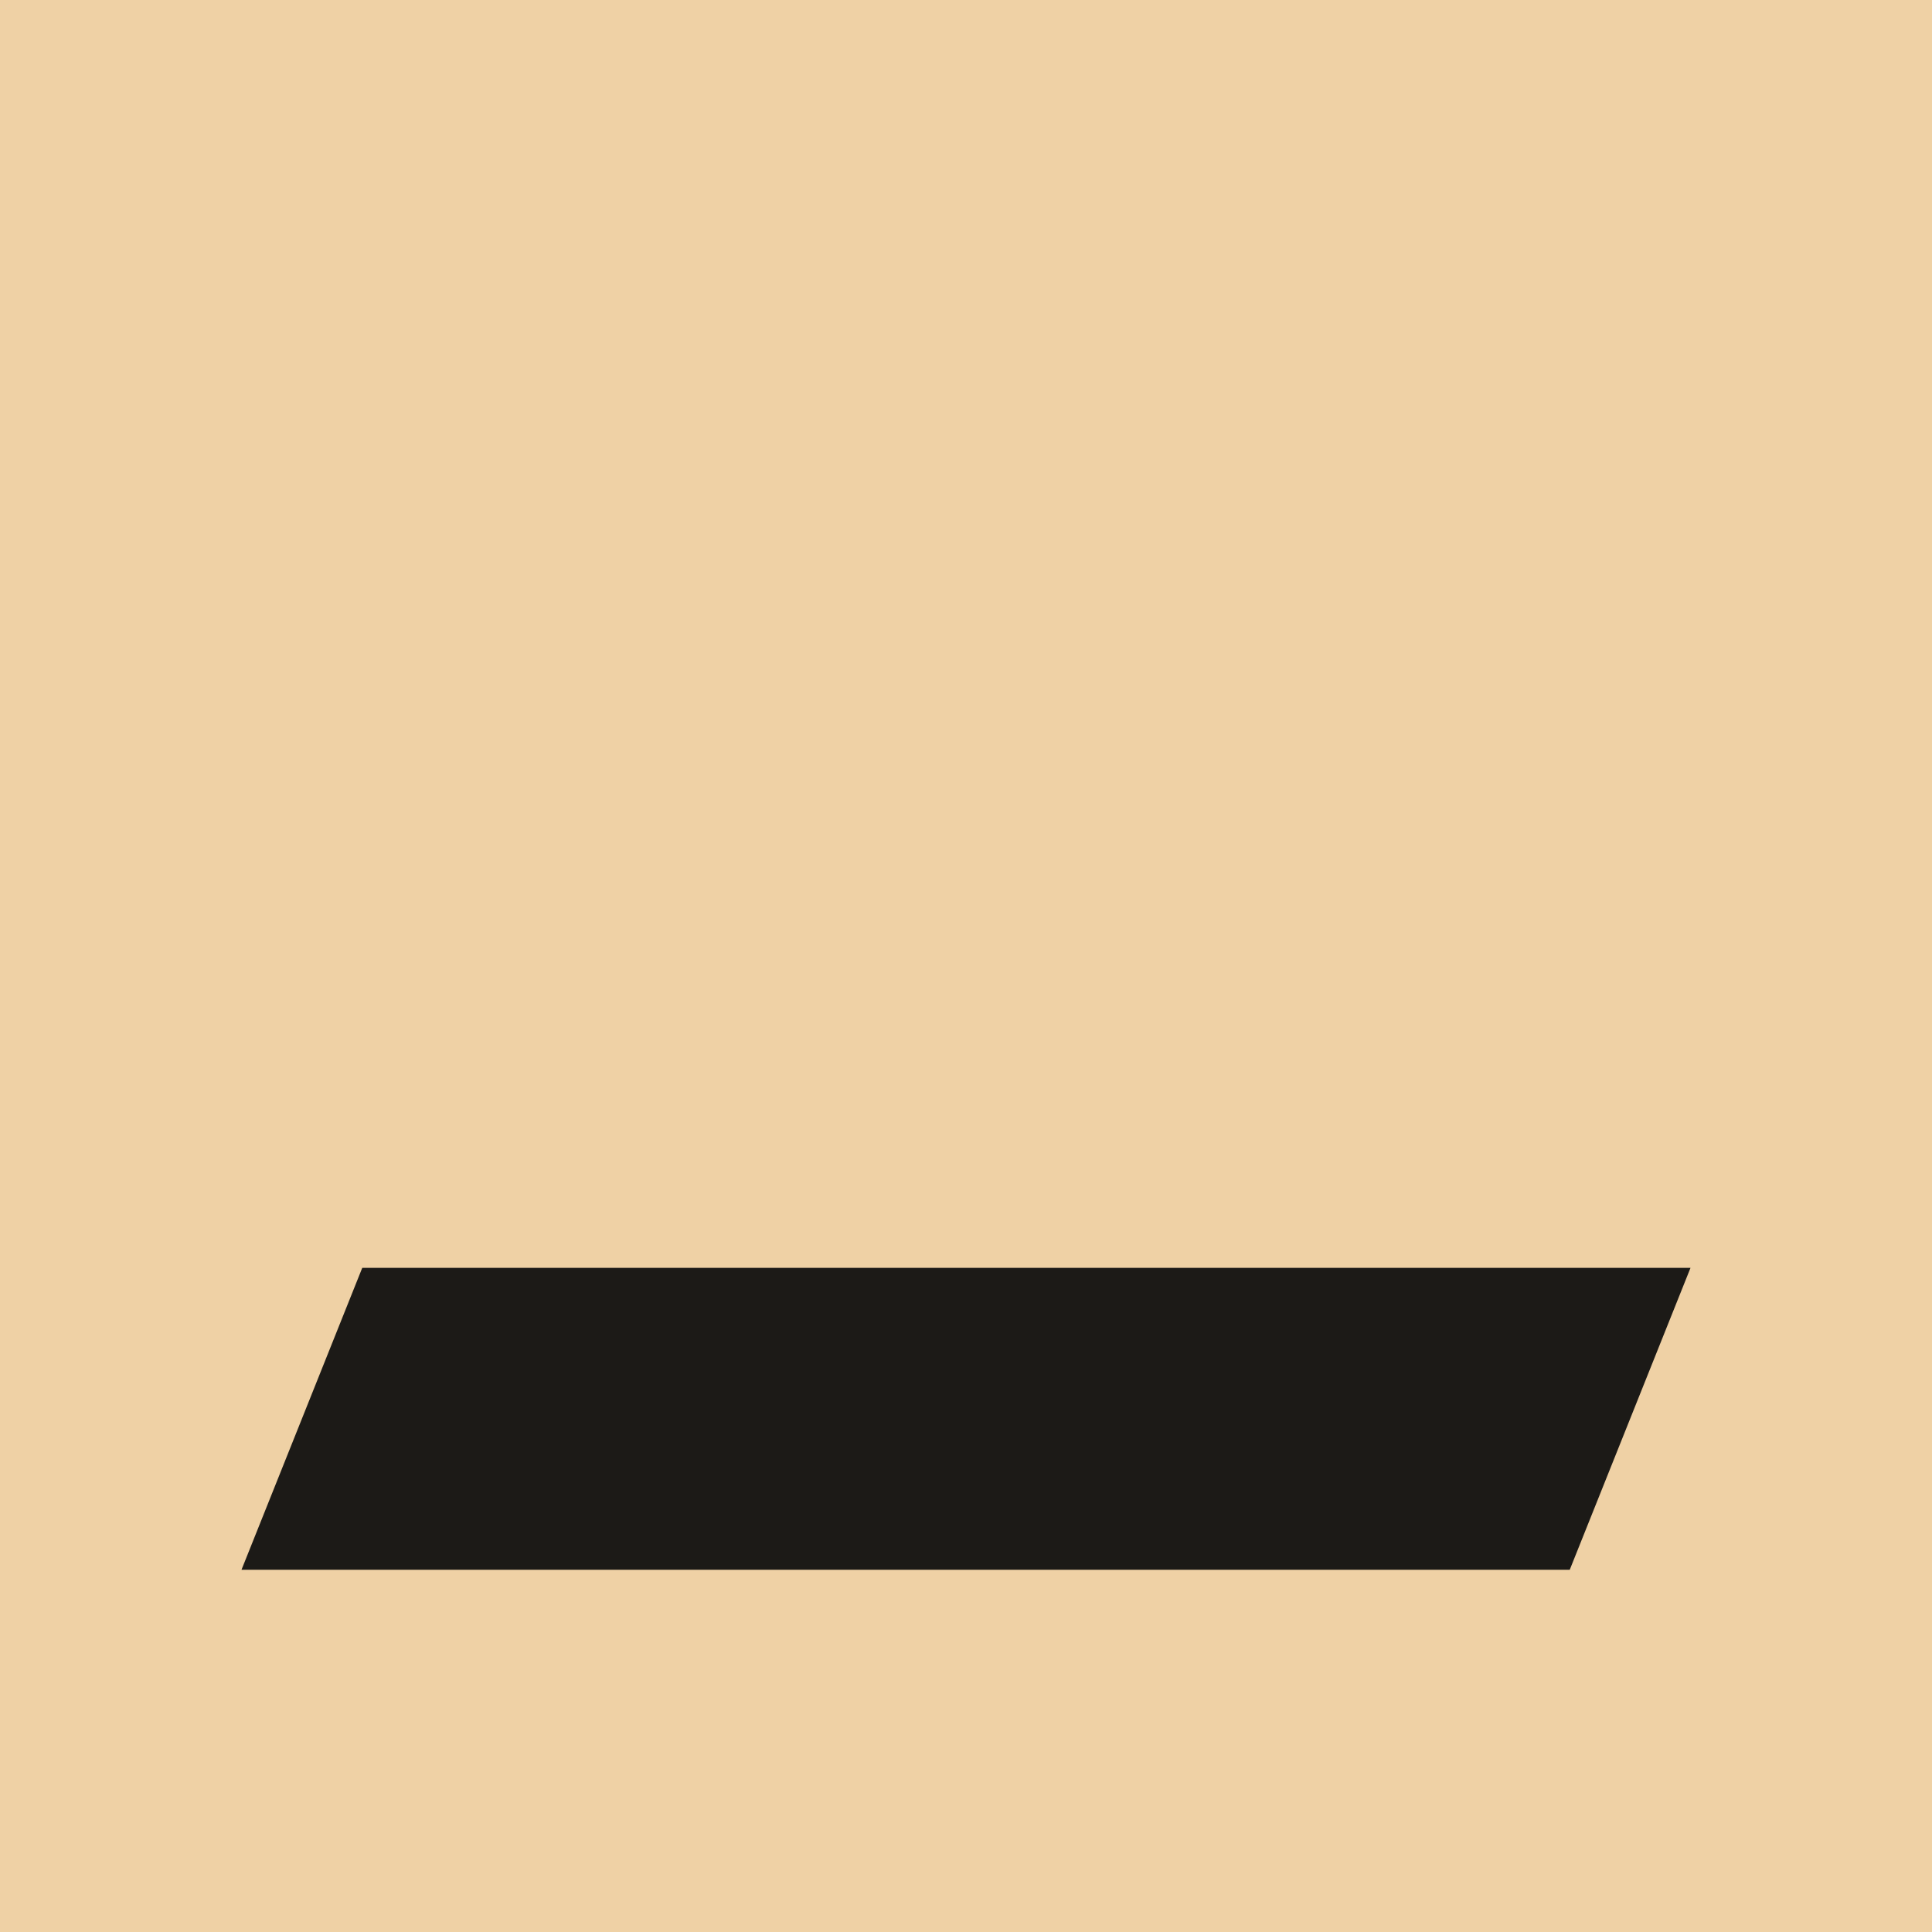
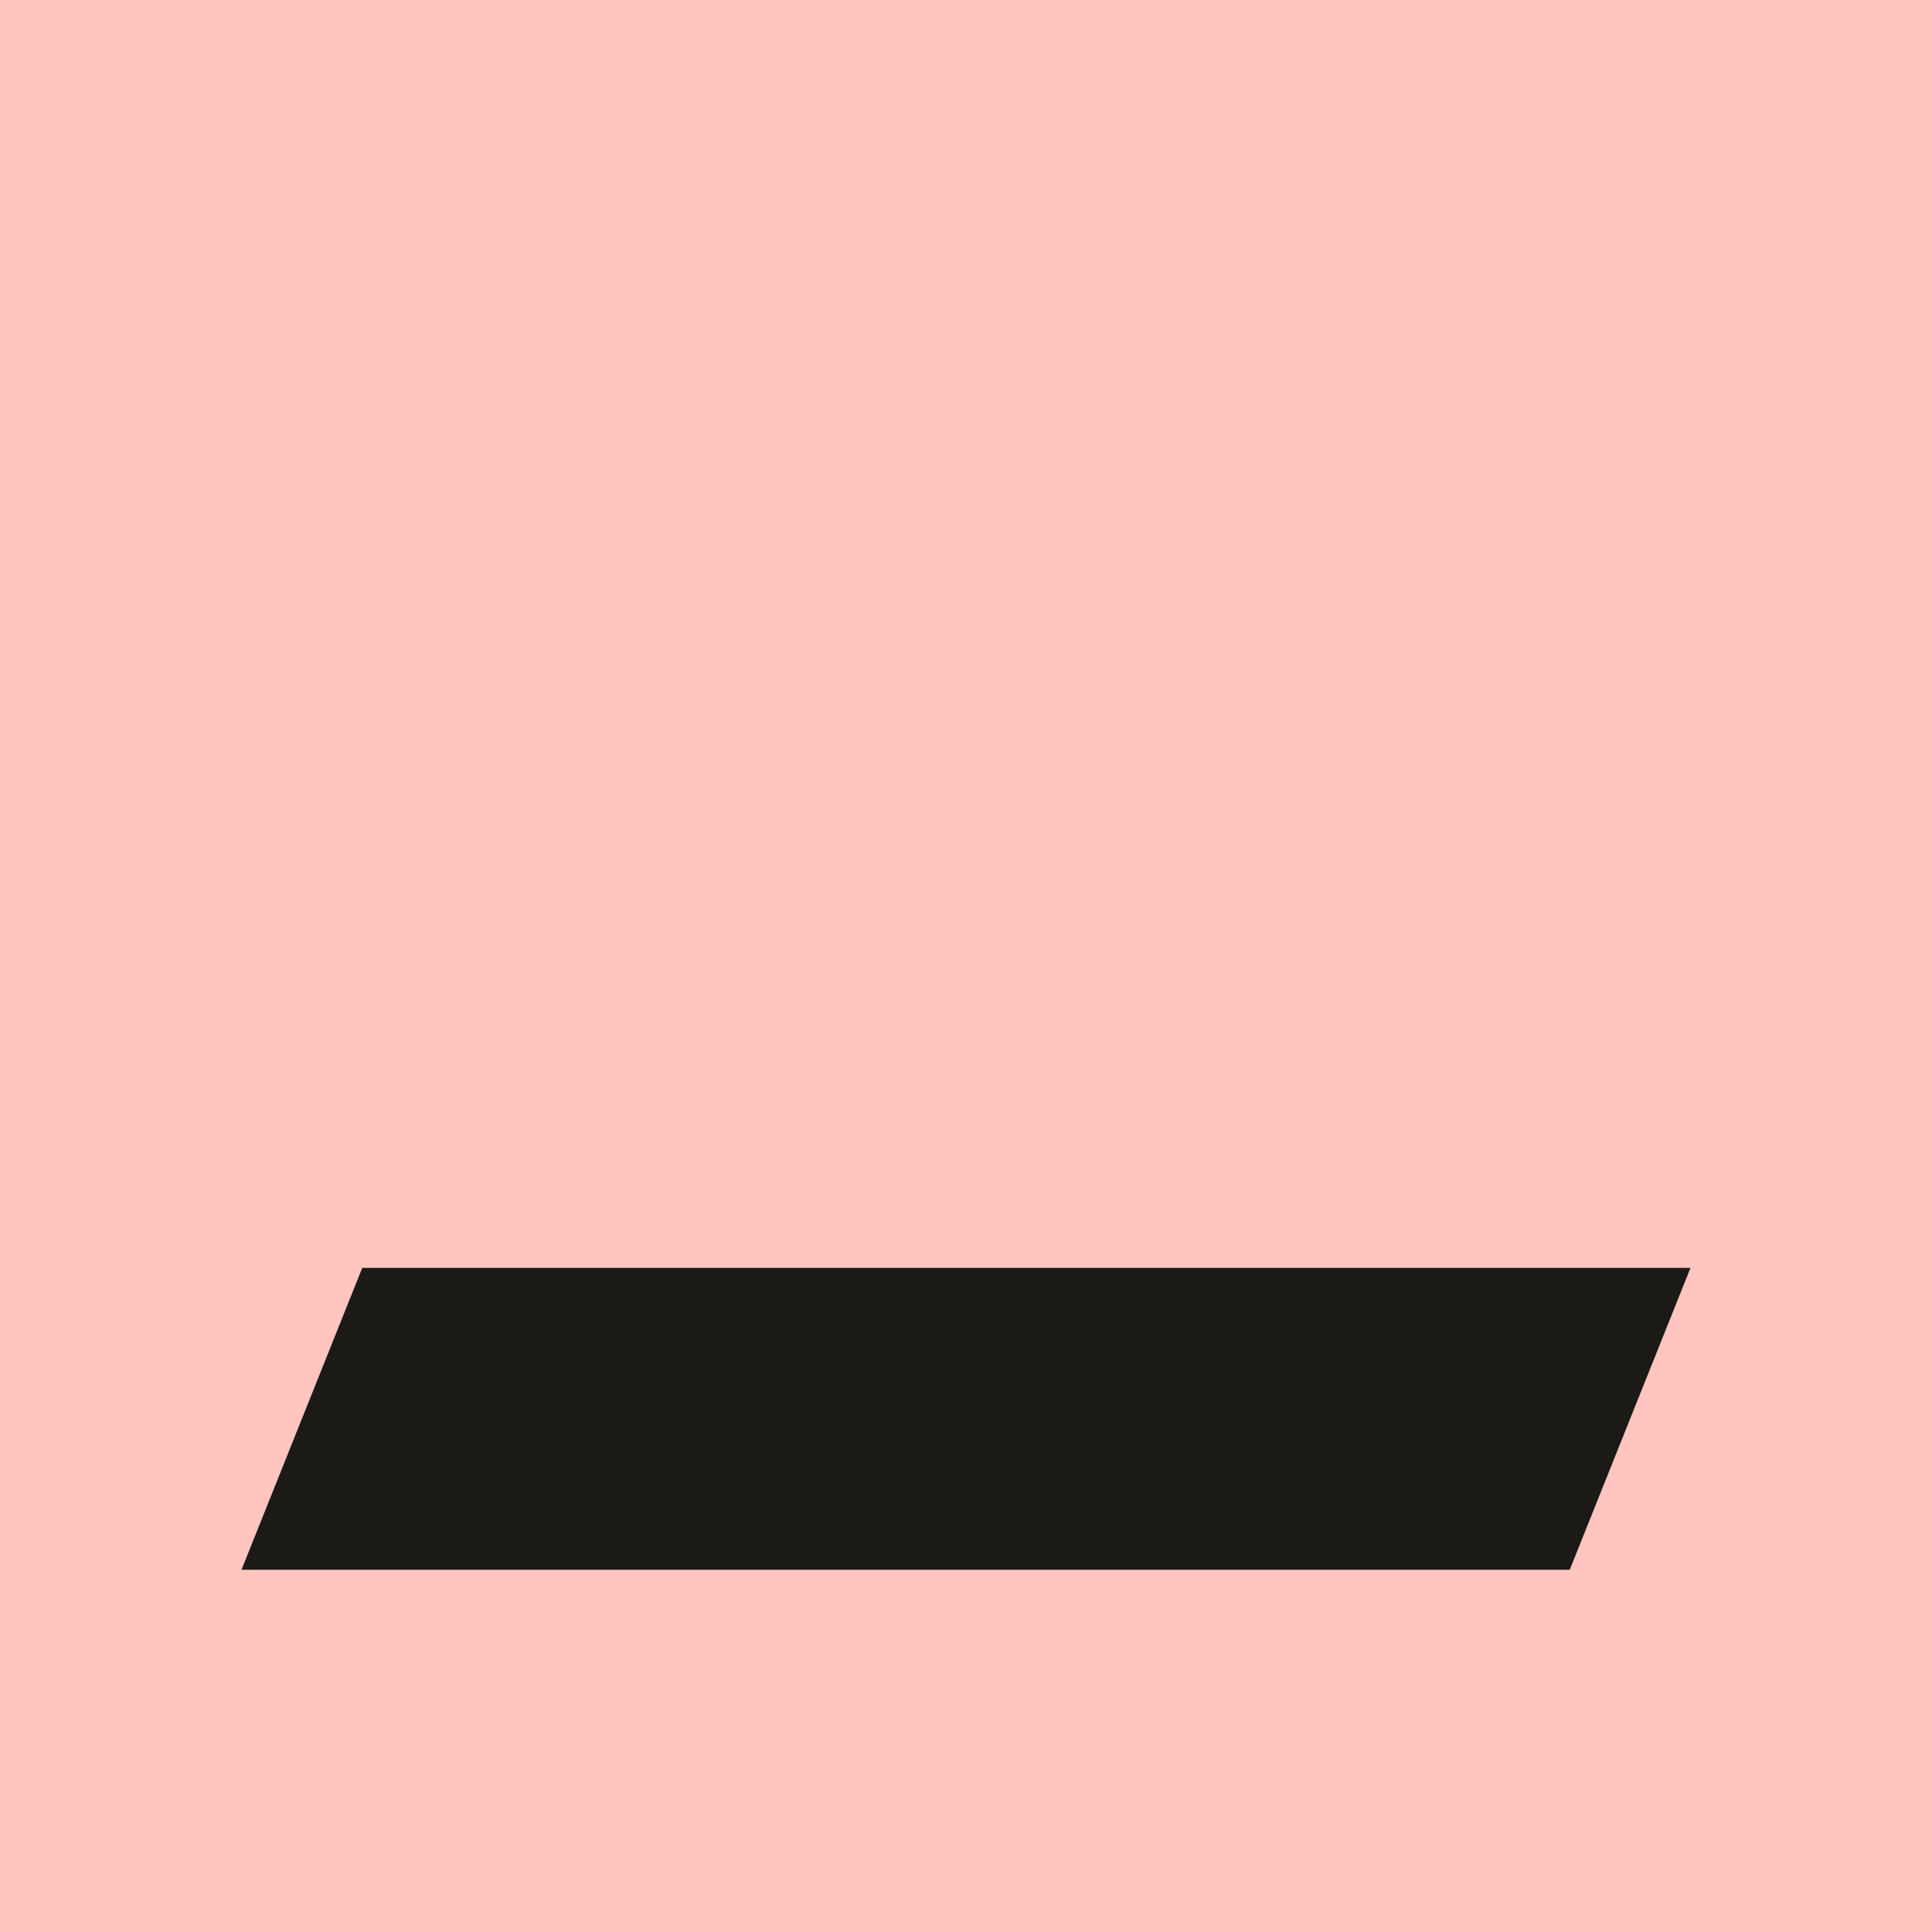
<svg xmlns="http://www.w3.org/2000/svg" width="32" height="32" viewBox="0 0 32 32">
-   <rect width="32" height="32" fill="#efd1a5" />
+   <rect width="32" height="32" fill="#ffc6c0" />
  <path d="M 4 26 L 6 21 L 28 21 L 26 26 Z" fill="#1c1a17" />
</svg>
